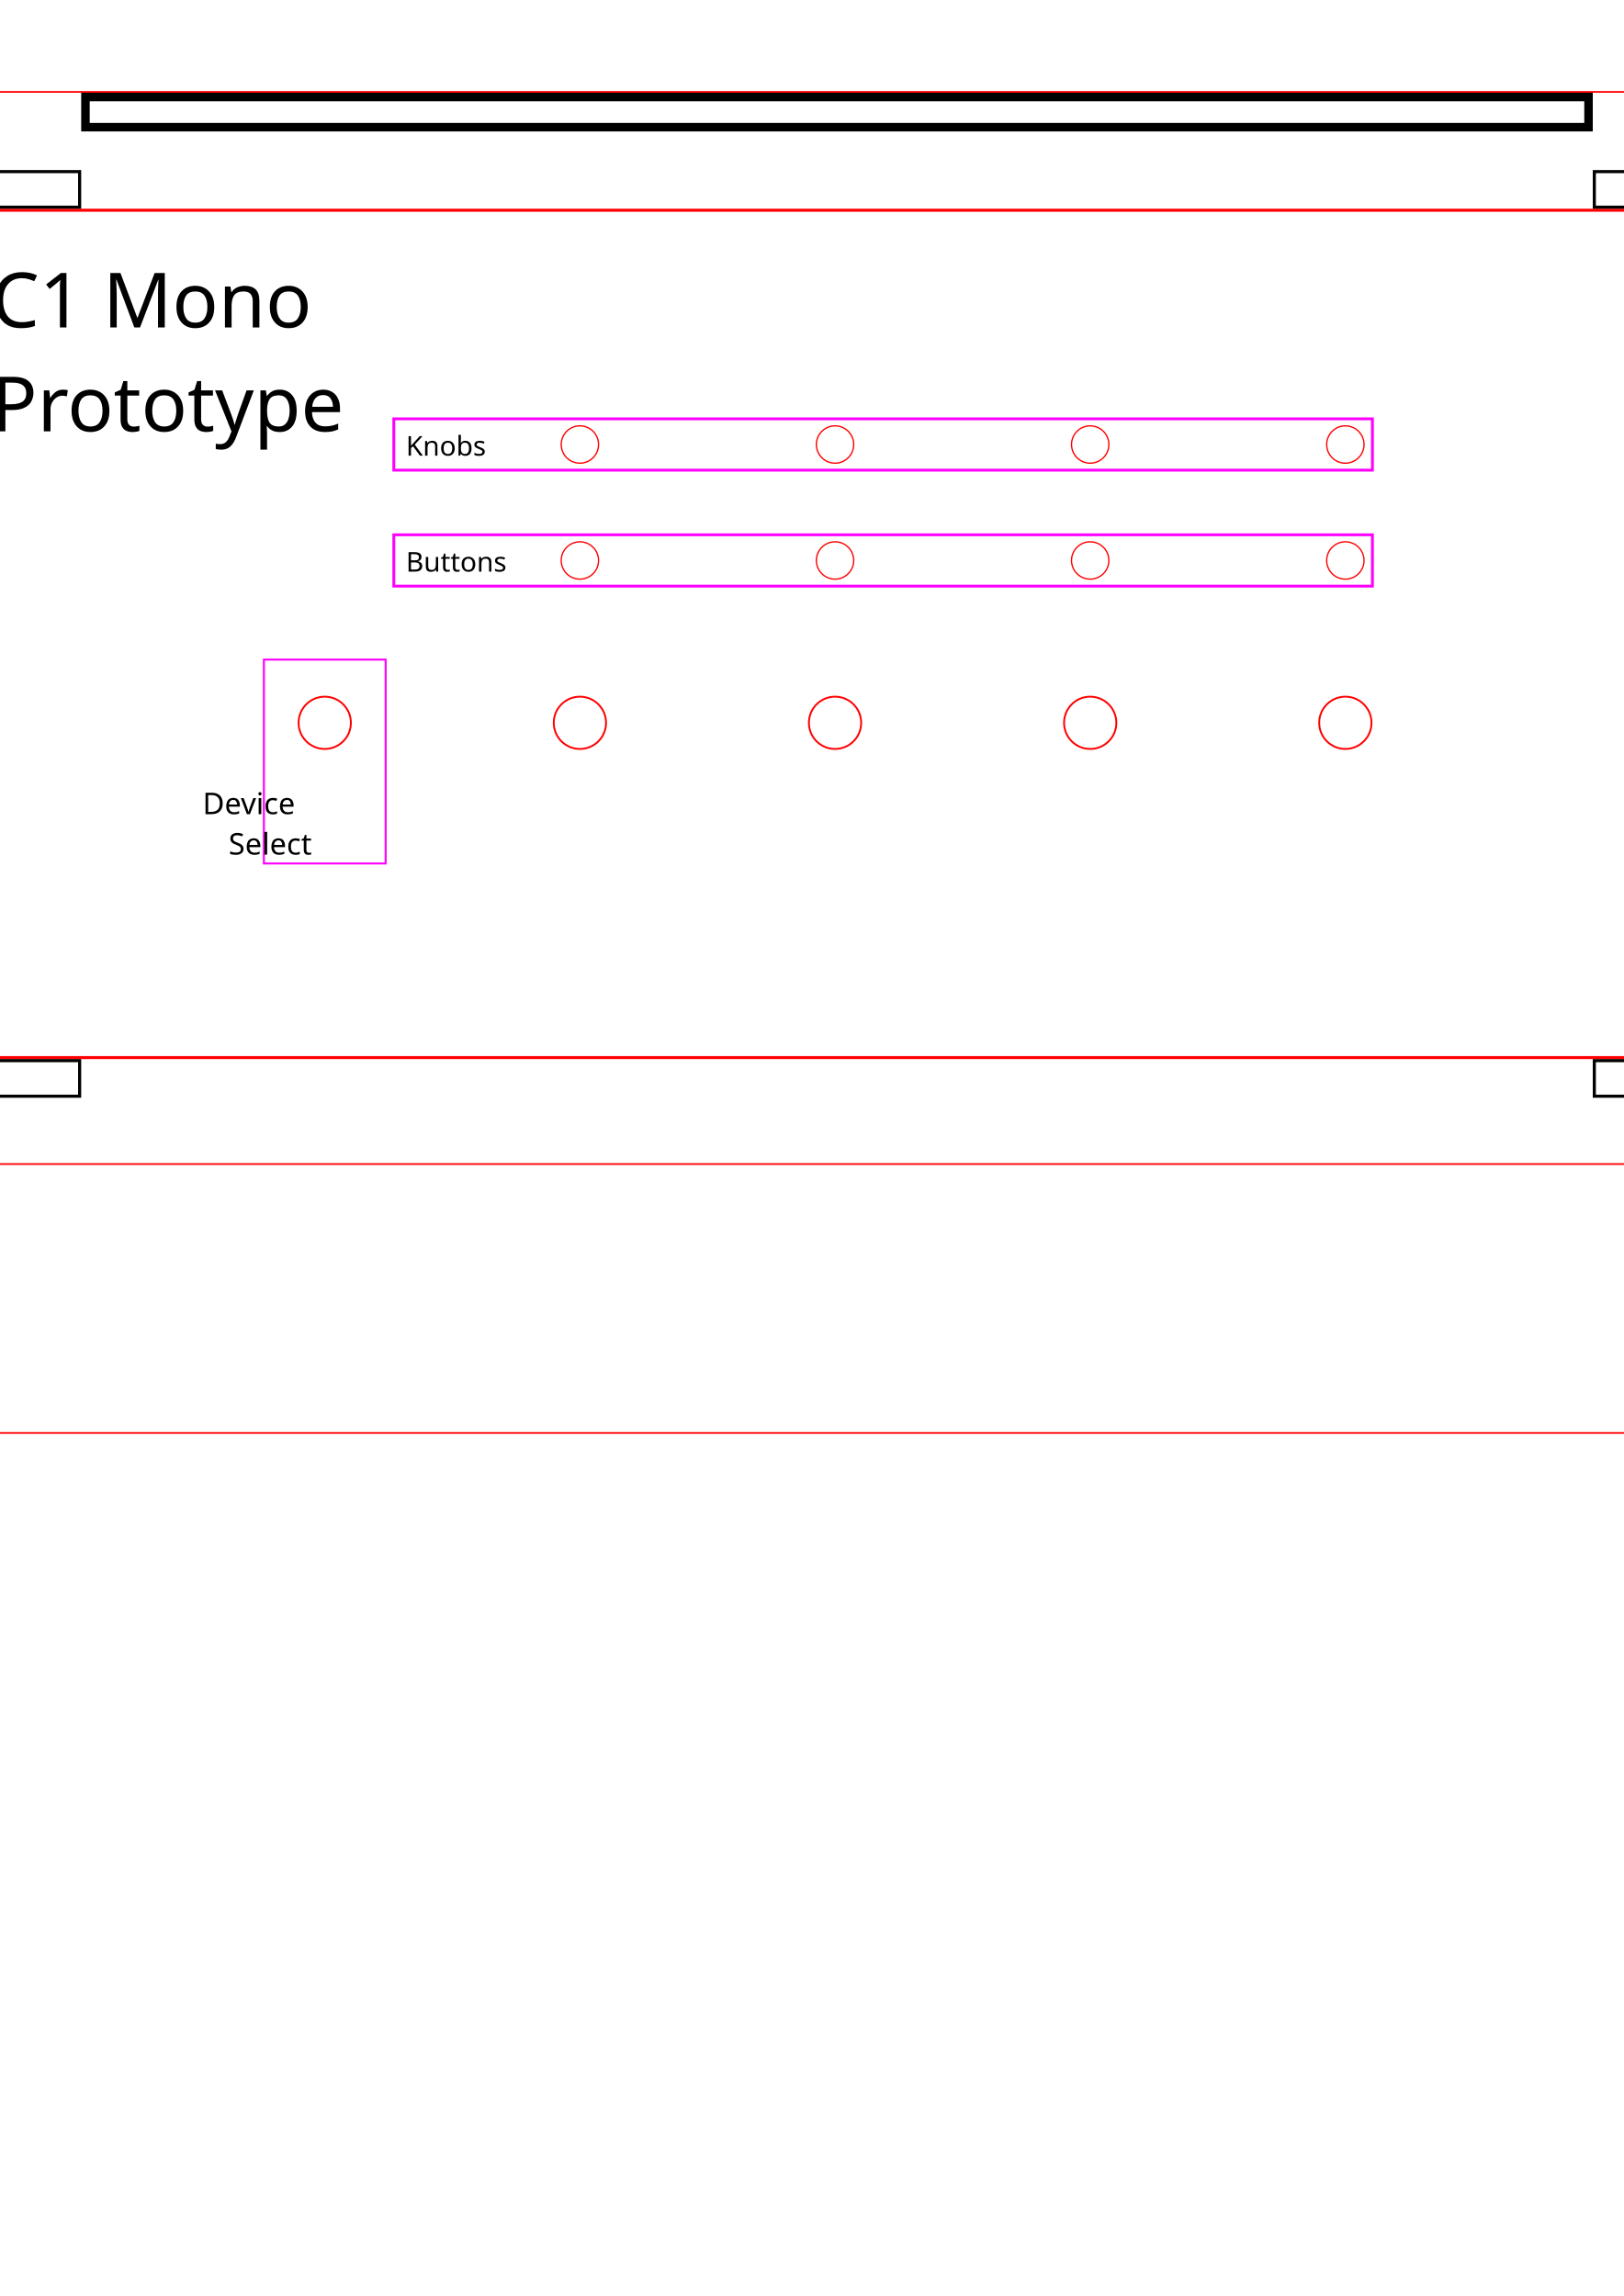
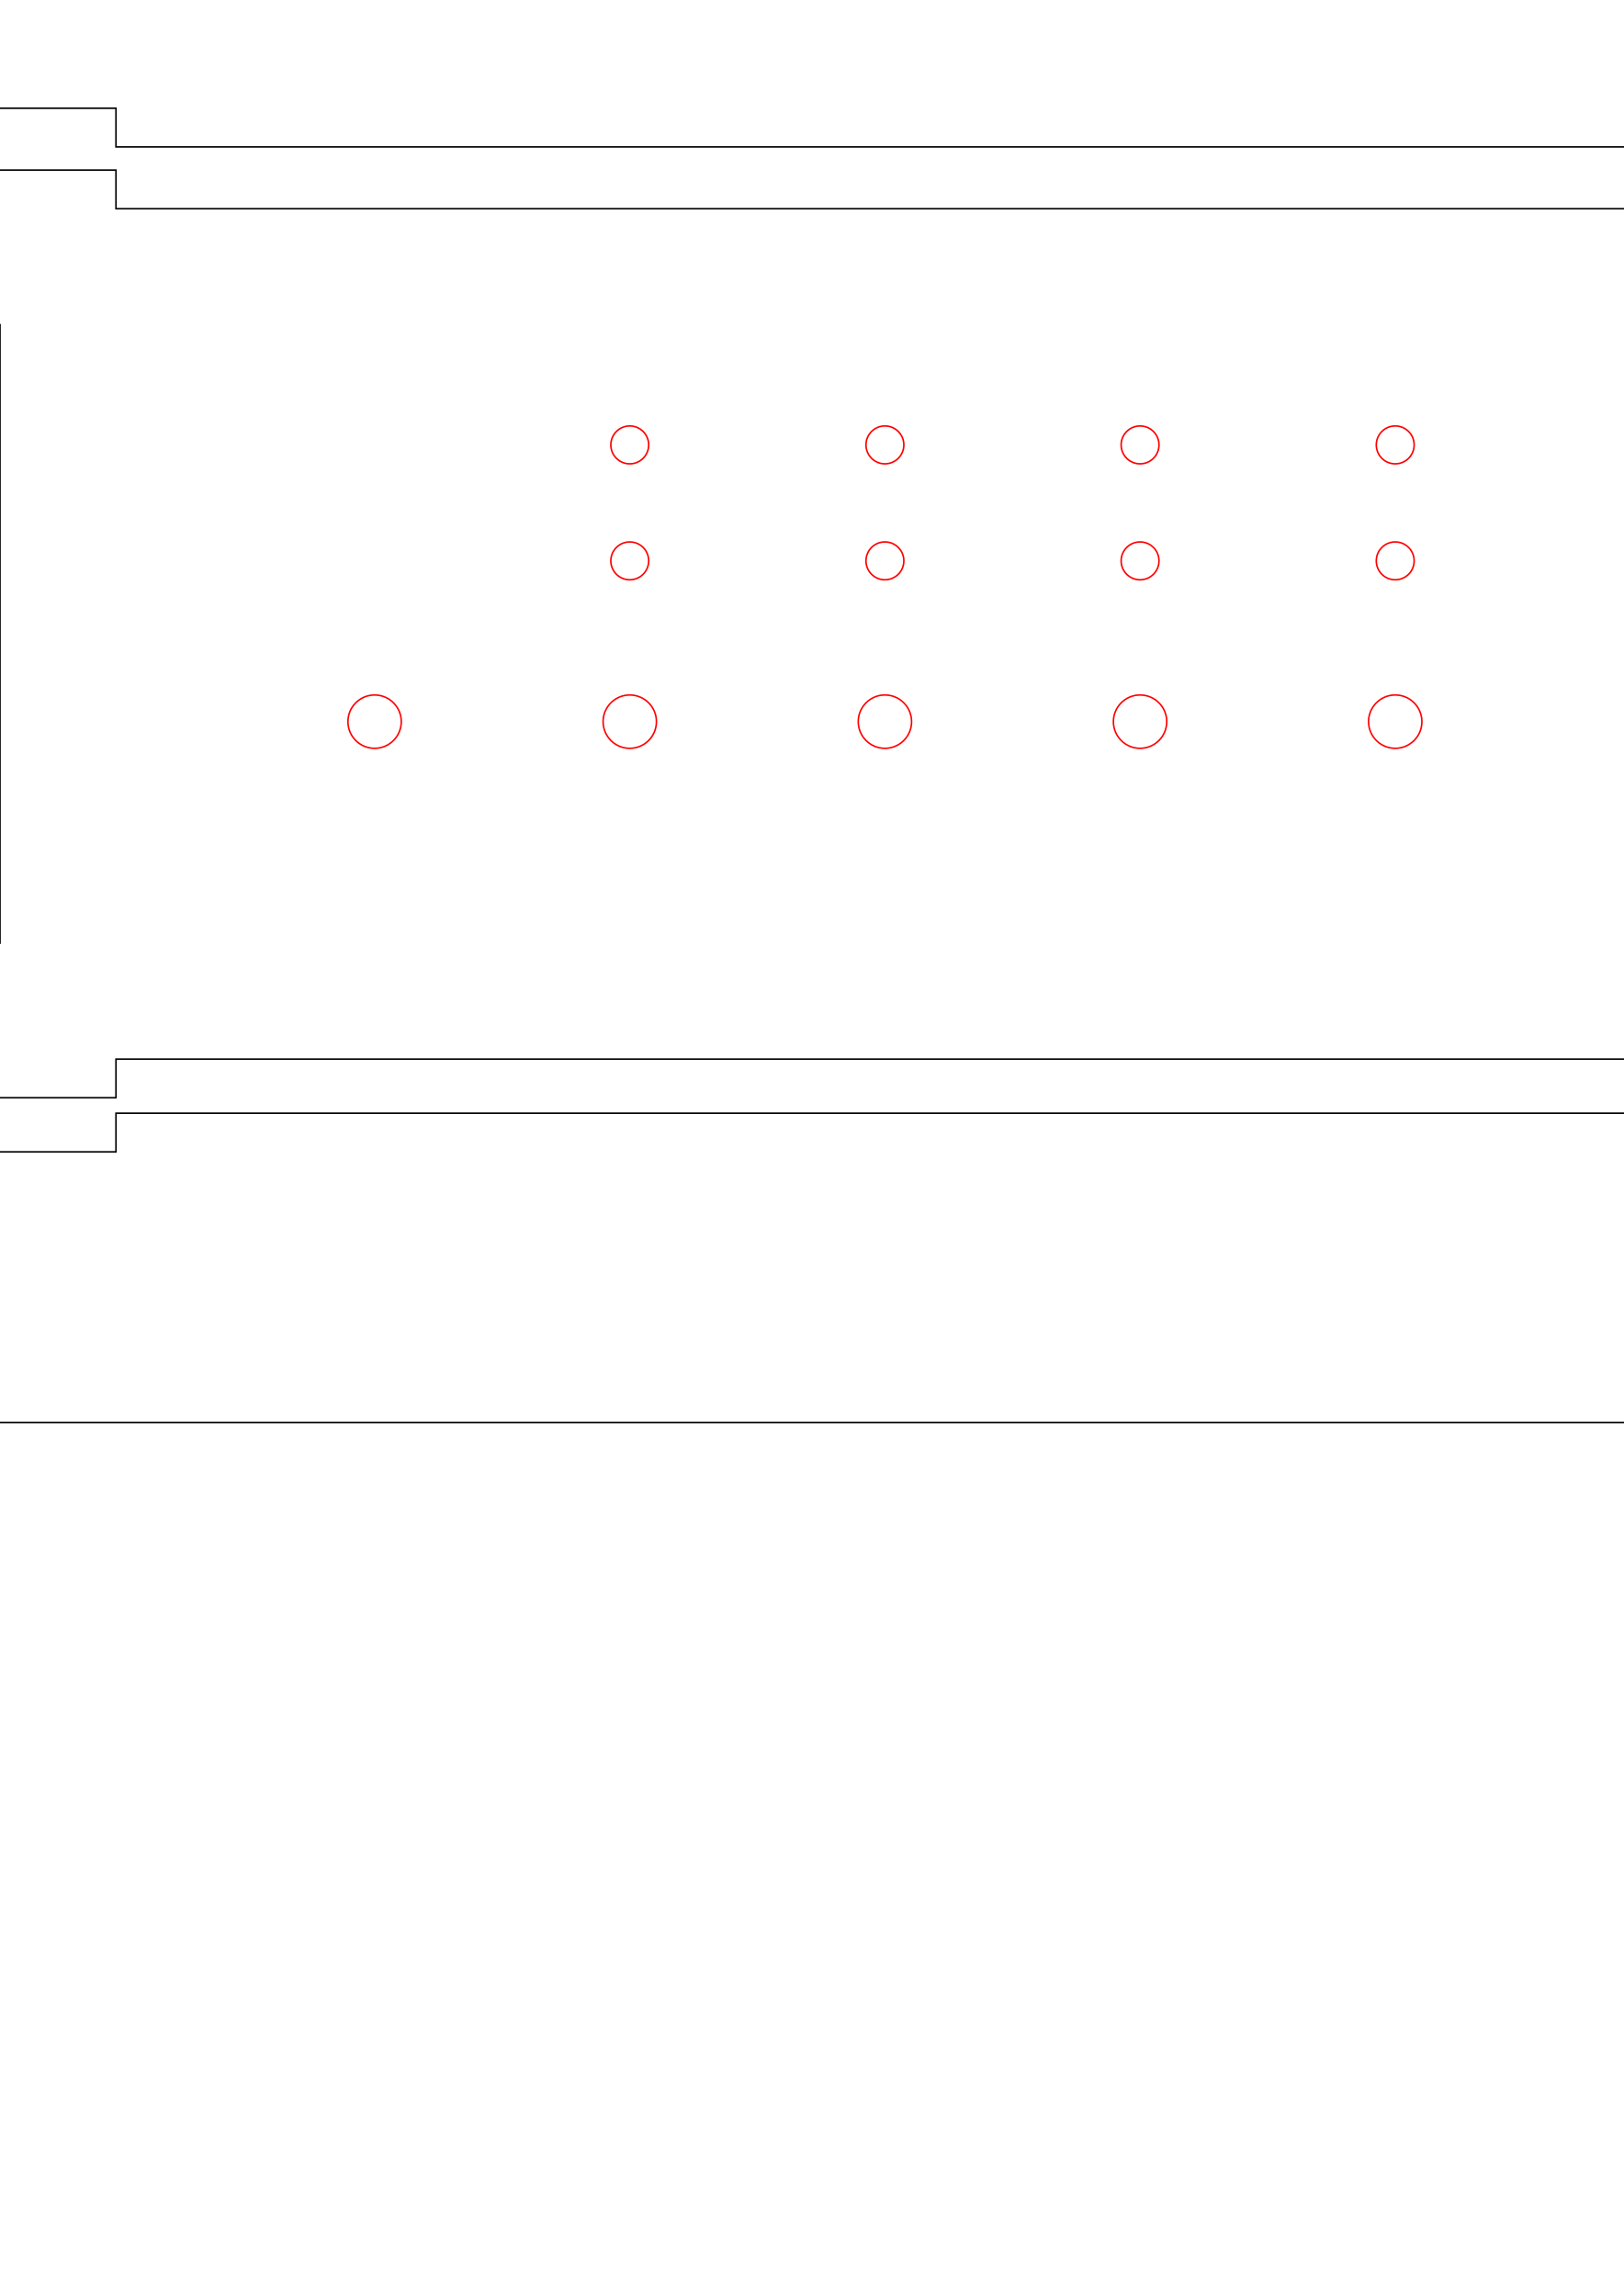
- <svg xmlns="http://www.w3.org/2000/svg" width="210mm" height="297mm" viewBox="0 0 210 297" version="1.1" id="svg8">
-   <defs id="defs2" />
-   <g id="layer2" style="display:inline">
-     <rect style="fill:none;stroke:#ff00fe;stroke-width:0.258;stroke-opacity:1" id="rect4599" width="15.75" height="26.375" x="34.129" y="85.321" />
-     <rect style="fill:none;stroke:#ff00fe;stroke-width:0.367;stroke-opacity:1" id="rect4599-7" width="126.569" height="6.638" x="50.931" y="69.179" />
-     <rect y="54.179" x="50.931" height="6.638" width="126.569" id="rect4861" style="fill:none;stroke:#ff00fe;stroke-width:0.367;stroke-opacity:1" />
-     <text xml:space="preserve" style="font-style:normal;font-weight:normal;font-size:3.528px;line-height:1.25;font-family:sans-serif;letter-spacing:0px;word-spacing:0px;fill:#000000;fill-opacity:1;stroke:none;stroke-width:0.265" x="52.5" y="73.94" id="text5006">
-       <tspan id="tspan5004" x="52.5" y="73.94" style="font-size:3.528px;stroke-width:0.265">Buttons</tspan>
+ <svg xmlns="http://www.w3.org/2000/svg" xmlns:xlink="http://www.w3.org/1999/xlink" width="210mm" height="297mm" viewBox="0 0 210 297" version="1.1" id="svg8">
+   <defs id="defs2">
+     <pattern xlink:href="#pattern5397" id="pattern5409" patternTransform="translate(1.698898,0.7540157)" />
+     <pattern patternUnits="userSpaceOnUse" width="905.197" height="453.543" patternTransform="matrix(0.2645833,0,0,0.2645833,-11.5,22)" id="pattern914">
+       <g id="g905" transform="matrix(3.779528,0,0,3.779528,43.46457,-83.1496)">
+         <path id="rect4863" d="M -6.306,27.194 H 222.806 V 136.806 H -6.306 Z" style="fill:none;stroke:#ff0000;stroke-width:0.389;stroke-opacity:1" />
+         <g id="g4674">
+           <path id="rect3743" d="m -11.301,22.199 h 21.601 v 4.601 h -21.601 z" style="fill:none;fill-opacity:1;fill-rule:evenodd;stroke:#000000;stroke-width:0.399px;stroke-linecap:butt;stroke-linejoin:miter;stroke-opacity:1" />
+           <g id="g4612">
+             <path id="rect3743-79" d="M 27.176,6.676 H 43.824 v 4.648 H 27.176 Z" style="display:inline;fill:none;fill-opacity:1;fill-rule:evenodd;stroke:#000000;stroke-width:0.352px;stroke-linecap:butt;stroke-linejoin:miter;stroke-opacity:1" transform="rotate(90)" />
+             <path id="rect3743-79-1" d="m 120.176,6.676 h 16.648 v 4.648 h -16.648 z" style="display:inline;fill:none;fill-opacity:1;fill-rule:evenodd;stroke:#000000;stroke-width:0.352px;stroke-linecap:butt;stroke-linejoin:miter;stroke-opacity:1" transform="rotate(90)" />
+           </g>
+           <g id="g4612-2" style="display:inline" transform="translate(234.5)">
+             <g id="g889">
+               <path id="rect3743-7" transform="matrix(0.2645833,0,0,0.2645833,-234.5,0)" style="color:#000000;font-style:normal;font-variant:normal;font-weight:normal;font-stretch:normal;font-size:medium;line-height:normal;font-family:sans-serif;font-variant-ligatures:normal;font-variant-position:normal;font-variant-caps:normal;font-variant-numeric:normal;font-variant-alternates:normal;font-feature-settings:normal;text-indent:0;text-align:start;text-decoration:none;text-decoration-line:none;text-decoration-style:solid;text-decoration-color:#000000;letter-spacing:normal;word-spacing:normal;text-transform:none;writing-mode:lr-tb;direction:ltr;text-orientation:mixed;dominant-baseline:auto;baseline-shift:baseline;text-anchor:start;white-space:normal;shape-padding:0;clip-rule:nonzero;display:inline;overflow:visible;visibility:visible;opacity:1;isolation:auto;mix-blend-mode:normal;color-interpolation:sRGB;color-interpolation-filters:linearRGB;solid-color:#000000;solid-opacity:1;vector-effect:none;fill:#000000;fill-opacity:1;fill-rule:evenodd;stroke:none;stroke-width:0.378;stroke-linecap:butt;stroke-linejoin:miter;stroke-miterlimit:4;stroke-dasharray:none;stroke-dashoffset:0;stroke-opacity:1;color-rendering:auto;image-rendering:auto;shape-rendering:auto;text-rendering:auto;enable-background:accumulate" d="m 842.834,102.047 v 64.252 h 18.898 V 102.047 83.15 h -83.15 v 0.752 18.145 h 64.252 m -62.746,-1.506 V 84.656 h 80.139 v 15.885 h -80.139 m 64.076,2.836 h 16.24 v 61.594 h -16.24 v -61.594" />
+             </g>
+             <path id="rect3743-79-1-3" d="m 120.176,6.676 h 16.648 v 4.648 h -16.648 z" style="display:inline;fill:none;fill-opacity:1;fill-rule:evenodd;stroke:#000000;stroke-width:0.352px;stroke-linecap:butt;stroke-linejoin:miter;stroke-opacity:1" transform="rotate(90)" />
+           </g>
+           <path id="rect3743-3" d="m -11.301,137.199 h 21.601 v 4.601 h -21.601 z" style="fill:none;fill-opacity:1;fill-rule:evenodd;stroke:#000000;stroke-width:0.399px;stroke-linecap:butt;stroke-linejoin:miter;stroke-opacity:1" />
+           <path id="rect3743-7-2" d="m 206.199,137.199 h 21.601 v 4.601 h -21.601 z" style="display:inline;fill:none;fill-opacity:1;fill-rule:evenodd;stroke:#000000;stroke-width:0.399px;stroke-linecap:butt;stroke-linejoin:miter;stroke-opacity:1" />
+         </g>
+       </g>
+     </pattern>
+     <pattern patternUnits="userSpaceOnUse" width="867.402" height="132.283" patternTransform="matrix(0.2645833,0,0,0.2645833,0.25,150)" id="pattern5389">
+       <path id="rect4865" d="M 0,0 V 0.413 132.283 H 867.402 V 0 Z M 0.827,0.827 H 866.575 V 131.457 H 0.827 Z" style="color:#000000;font-style:normal;font-variant:normal;font-weight:normal;font-stretch:normal;font-size:medium;line-height:normal;font-family:sans-serif;font-variant-ligatures:normal;font-variant-position:normal;font-variant-caps:normal;font-variant-numeric:normal;font-variant-alternates:normal;font-feature-settings:normal;text-indent:0;text-align:start;text-decoration:none;text-decoration-line:none;text-decoration-style:solid;text-decoration-color:#000000;letter-spacing:normal;word-spacing:normal;text-transform:none;writing-mode:lr-tb;direction:ltr;text-orientation:mixed;dominant-baseline:auto;baseline-shift:baseline;text-anchor:start;white-space:normal;shape-padding:0;clip-rule:nonzero;display:inline;overflow:visible;visibility:visible;opacity:1;isolation:auto;mix-blend-mode:normal;color-interpolation:sRGB;color-interpolation-filters:linearRGB;solid-color:#000000;solid-opacity:1;vector-effect:none;fill:#ff0000;fill-opacity:1;fill-rule:nonzero;stroke:none;stroke-width:0.828;stroke-linecap:butt;stroke-linejoin:miter;stroke-miterlimit:4;stroke-dasharray:none;stroke-dashoffset:0;stroke-opacity:1;color-rendering:auto;image-rendering:auto;shape-rendering:auto;text-rendering:auto;enable-background:accumulate" />
+     </pattern>
+     <pattern patternUnits="userSpaceOnUse" width="867.402" height="132.283" patternTransform="matrix(0.2645833,0,0,0.2645833,0.25,150)" id="pattern5397">
+       <path id="path5395" d="M 0,0 C 0,44.095 0,88.189 0,132.283 H 867.402 V 0 Z M 0.827,0.827 H 866.575 V 131.457 H 0.827 Z" style="color:#000000;font-style:normal;font-variant:normal;font-weight:normal;font-stretch:normal;font-size:medium;line-height:normal;font-family:sans-serif;font-variant-ligatures:normal;font-variant-position:normal;font-variant-caps:normal;font-variant-numeric:normal;font-variant-alternates:normal;font-feature-settings:normal;text-indent:0;text-align:start;text-decoration:none;text-decoration-line:none;text-decoration-style:solid;text-decoration-color:#000000;letter-spacing:normal;word-spacing:normal;text-transform:none;writing-mode:lr-tb;direction:ltr;text-orientation:mixed;dominant-baseline:auto;baseline-shift:baseline;text-anchor:start;white-space:normal;shape-padding:0;clip-rule:nonzero;display:inline;overflow:visible;visibility:visible;opacity:1;isolation:auto;mix-blend-mode:normal;color-interpolation:sRGB;color-interpolation-filters:linearRGB;solid-color:#000000;solid-opacity:1;vector-effect:none;fill:#ff0000;fill-opacity:1;fill-rule:nonzero;stroke:none;stroke-width:0.828;stroke-linecap:butt;stroke-linejoin:miter;stroke-miterlimit:4;stroke-dasharray:none;stroke-dashoffset:0;stroke-opacity:1;color-rendering:auto;image-rendering:auto;shape-rendering:auto;text-rendering:auto;enable-background:accumulate" />
+     </pattern>
+     <pattern patternUnits="userSpaceOnUse" width="869.854" height="133.792" patternTransform="matrix(0.2645833,0,0,0.2645833,-0.1995,149.8005)" id="pattern5406">
+       <path d="M 0.754,0.754 H 869.1 V 133.037 H 0.754 Z" style="fill:url(#pattern5409);stroke:#000000;stroke-width:1.508;stroke-miterlimit:4;stroke-dasharray:none;stroke-opacity:1" id="rect5400" />
+     </pattern>
+     <pattern patternUnits="userSpaceOnUse" width="867.402" height="132.283" patternTransform="matrix(0.2645833,0,0,0.2645833,-6.5,-23)" id="pattern5414">
+       <rect style="fill:none;stroke:#ff0000;stroke-width:0.828;stroke-opacity:1" id="rect4865-5" width="866.574" height="131.456" x="0.414" y="0.414" />
+     </pattern>
+     <pattern patternUnits="userSpaceOnUse" width="908.226" height="105.077" patternTransform="matrix(0.2645833,0,0,0.2645833,-5.150787,-10.65079)" id="pattern5428">
+       <rect y="0.57" x="0.57" height="103.937" width="907.087" id="rect5426" style="fill:none;stroke:#000000;stroke-width:1.14;stroke-miterlimit:4;stroke-dasharray:none;stroke-opacity:1" />
+     </pattern>
+   </defs>
+   <g id="layer2" style="display:none">
+     <rect style="fill:none;stroke:#ff00fe;stroke-width:0.258;stroke-opacity:1" id="rect4599" width="15.75" height="26.375" x="40.479" y="85.321" />
+     <text xml:space="preserve" style="font-style:normal;font-weight:normal;font-size:10.583px;line-height:1.25;font-family:sans-serif;letter-spacing:0px;word-spacing:0px;fill:#000000;fill-opacity:1;stroke:none;stroke-width:0.265" x="48.174" y="97.317" id="text4954">
+       <tspan id="tspan4952" x="48.174" y="97.317" style="font-size:3.881px;text-align:center;text-anchor:middle;stroke-width:0.265" dy="8">Device</tspan>
+       <tspan x="48.174" y="110.546" style="font-size:3.881px;text-align:center;text-anchor:middle;stroke-width:0.265" id="tspan4956">Select</tspan>
    </text>
-     <text xml:space="preserve" style="font-style:normal;font-weight:normal;font-size:3.528px;line-height:1.25;font-family:sans-serif;letter-spacing:0px;word-spacing:0px;fill:#000000;fill-opacity:1;stroke:none;stroke-width:0.265" x="52.5" y="58.94" id="text5010">
-       <tspan id="tspan5008" x="52.5" y="58.94" style="font-size:3.528px;stroke-width:0.265">Knobs</tspan>
-     </text>
-     <text xml:space="preserve" style="font-style:normal;font-weight:normal;font-size:10.583px;line-height:1.25;font-family:sans-serif;letter-spacing:0px;word-spacing:0px;fill:#000000;fill-opacity:1;stroke:none;stroke-width:0.265" x="41.824" y="97.317" id="text4954">
-       <tspan id="tspan4952" x="41.824" y="97.317" style="font-size:3.881px;text-align:center;text-anchor:middle;stroke-width:0.265" dy="8">Device</tspan>
-       <tspan x="41.824" y="110.546" style="font-size:3.881px;text-align:center;text-anchor:middle;stroke-width:0.265" id="tspan4956">Select</tspan>
-     </text>
-     <text xml:space="preserve" style="font-style:normal;font-weight:normal;font-size:10.583px;line-height:125%;font-family:sans-serif;letter-spacing:0px;word-spacing:0px;fill:#000000;fill-opacity:1;stroke:none;stroke-width:0.265px;stroke-linecap:butt;stroke-linejoin:miter;stroke-opacity:1" x="-1.147" y="42.362" id="text3735">
-       <tspan id="tspan3733" x="-1.147" y="42.362" style="font-size:9.878px;stroke-width:0.265px">C1 Mono</tspan>
-       <tspan x="-1.147" y="55.794" style="font-size:9.878px;stroke-width:0.265px" id="tspan3739">Prototype</tspan>
+     <text xml:space="preserve" style="font-style:normal;font-weight:normal;font-size:10.583px;line-height:125%;font-family:sans-serif;letter-spacing:0px;word-spacing:0px;fill:#000000;fill-opacity:1;stroke:none;stroke-width:0.265px;stroke-linecap:butt;stroke-linejoin:miter;stroke-opacity:1" x="45.822" y="42.896" id="text3735">
+       <tspan x="45.822" y="42.896" style="font-size:9.878px;stroke-width:0.265px" id="tspan3739">C1 Mono Prototype Case V1</tspan>
    </text>
  </g>
  <g id="layer1" style="display:inline">
-     <circle id="path3701-9" cx="42" cy="93.5" r="3.381" style="fill:none;stroke:#ff0000;stroke-width:0.239;stroke-opacity:1" />
-     <circle id="path3701" cx="75" cy="93.5" r="3.381" style="fill:none;stroke:#ff0000;stroke-width:0.239;stroke-opacity:1" />
-     <circle style="fill:none;stroke:#ff0000;stroke-width:0.17;stroke-opacity:1" cy="72.5" cx="75" id="circle4508" r="2.415" />
-     <circle style="fill:none;stroke:#ff0000;stroke-width:0.17;stroke-opacity:1" cy="-57.5" cx="75" id="circle4508-9" r="2.415" transform="scale(1,-1)" />
-     <circle id="path3701-4" cx="108" cy="93.5" r="3.381" style="fill:none;stroke:#ff0000;stroke-width:0.239;stroke-opacity:1" />
-     <circle style="fill:none;stroke:#ff0000;stroke-width:0.17;stroke-opacity:1" cy="72.5" cx="108" id="circle4508-7" r="2.415" />
-     <circle style="fill:none;stroke:#ff0000;stroke-width:0.17;stroke-opacity:1" cy="-57.5" cx="108" id="circle4508-9-9" r="2.415" transform="scale(1,-1)" />
-     <circle id="path3701-0" cx="141" cy="93.5" r="3.381" style="fill:none;stroke:#ff0000;stroke-width:0.239;stroke-opacity:1" />
-     <circle style="fill:none;stroke:#ff0000;stroke-width:0.17;stroke-opacity:1" cy="72.5" cx="141" id="circle4508-98" r="2.415" />
-     <circle style="fill:none;stroke:#ff0000;stroke-width:0.17;stroke-opacity:1" cy="-57.5" cx="141" id="circle4508-9-2" r="2.415" transform="scale(1,-1)" />
-     <circle id="path3701-46" cx="174" cy="93.5" r="3.381" style="fill:none;stroke:#ff0000;stroke-width:0.239;stroke-opacity:1" />
-     <circle style="fill:none;stroke:#ff0000;stroke-width:0.17;stroke-opacity:1" cy="72.5" cx="174" id="circle4508-94" r="2.415" />
-     <circle style="fill:none;stroke:#ff0000;stroke-width:0.17;stroke-opacity:1" cy="-57.5" cx="174" id="circle4508-9-98" r="2.415" transform="scale(1,-1)" />
+     <g id="g5496">
+       <path id="path3701-9" d="M 51.9,93.35 A 3.45,3.45 0 0 1 48.45,96.8 3.45,3.45 0 0 1 45,93.35 3.45,3.45 0 0 1 48.45,89.9 3.45,3.45 0 0 1 51.9,93.35 Z" style="fill:none;stroke:#ff0000;stroke-width:0.2;stroke-miterlimit:4;stroke-dasharray:none;stroke-opacity:1" />
+       <path id="path3701" d="M 84.9,93.35 A 3.45,3.45 0 0 1 81.45,96.8 3.45,3.45 0 0 1 78,93.35 3.45,3.45 0 0 1 81.45,89.9 3.45,3.45 0 0 1 84.9,93.35 Z" style="fill:none;stroke:#ff0000;stroke-width:0.2;stroke-miterlimit:4;stroke-dasharray:none;stroke-opacity:1" />
+       <path id="circle4508" d="m 83.899,72.55 a 2.449,2.449 0 0 1 -2.449,2.449 2.449,2.449 0 0 1 -2.449,-2.449 2.449,2.449 0 0 1 2.449,-2.449 2.449,2.449 0 0 1 2.449,2.449 z" style="fill:none;stroke:#ff0000;stroke-width:0.203;stroke-miterlimit:4;stroke-dasharray:none;stroke-opacity:1" />
+       <path id="circle4508-9" d="m 83.899,-57.55 a 2.449,2.449 0 0 1 -2.449,2.449 2.449,2.449 0 0 1 -2.449,-2.449 2.449,2.449 0 0 1 2.449,-2.449 2.449,2.449 0 0 1 2.449,2.449 z" style="fill:none;stroke:#ff0000;stroke-width:0.203;stroke-miterlimit:4;stroke-dasharray:none;stroke-opacity:1" transform="scale(1,-1)" />
+       <path id="path3701-4" d="M 117.9,93.35 A 3.45,3.45 0 0 1 114.45,96.8 3.45,3.45 0 0 1 111,93.35 3.45,3.45 0 0 1 114.45,89.9 3.45,3.45 0 0 1 117.9,93.35 Z" style="fill:none;stroke:#ff0000;stroke-width:0.2;stroke-miterlimit:4;stroke-dasharray:none;stroke-opacity:1" />
+       <path id="circle4508-7" d="m 116.899,72.55 a 2.449,2.449 0 0 1 -2.449,2.449 2.449,2.449 0 0 1 -2.449,-2.449 2.449,2.449 0 0 1 2.449,-2.449 2.449,2.449 0 0 1 2.449,2.449 z" style="fill:none;stroke:#ff0000;stroke-width:0.203;stroke-miterlimit:4;stroke-dasharray:none;stroke-opacity:1" />
+       <path id="circle4508-9-9" d="m 116.899,-57.55 a 2.449,2.449 0 0 1 -2.449,2.449 2.449,2.449 0 0 1 -2.449,-2.449 2.449,2.449 0 0 1 2.449,-2.449 2.449,2.449 0 0 1 2.449,2.449 z" style="fill:none;stroke:#ff0000;stroke-width:0.203;stroke-miterlimit:4;stroke-dasharray:none;stroke-opacity:1" transform="scale(1,-1)" />
+       <path id="path3701-0" d="M 150.9,93.35 A 3.45,3.45 0 0 1 147.45,96.8 3.45,3.45 0 0 1 144,93.35 3.45,3.45 0 0 1 147.45,89.9 3.45,3.45 0 0 1 150.9,93.35 Z" style="fill:none;stroke:#ff0000;stroke-width:0.2;stroke-miterlimit:4;stroke-dasharray:none;stroke-opacity:1" />
+       <path id="circle4508-98" d="m 149.899,72.55 a 2.449,2.449 0 0 1 -2.449,2.449 2.449,2.449 0 0 1 -2.449,-2.449 2.449,2.449 0 0 1 2.449,-2.449 2.449,2.449 0 0 1 2.449,2.449 z" style="fill:none;stroke:#ff0000;stroke-width:0.203;stroke-miterlimit:4;stroke-dasharray:none;stroke-opacity:1" />
+       <path id="circle4508-9-2" d="m 149.899,-57.55 a 2.449,2.449 0 0 1 -2.449,2.449 2.449,2.449 0 0 1 -2.449,-2.449 2.449,2.449 0 0 1 2.449,-2.449 2.449,2.449 0 0 1 2.449,2.449 z" style="fill:none;stroke:#ff0000;stroke-width:0.203;stroke-miterlimit:4;stroke-dasharray:none;stroke-opacity:1" transform="scale(1,-1)" />
+       <path id="path3701-46" d="m 183.9,93.35 a 3.45,3.45 0 0 1 -3.45,3.45 3.45,3.45 0 0 1 -3.45,-3.45 3.45,3.45 0 0 1 3.45,-3.45 3.45,3.45 0 0 1 3.45,3.45 z" style="fill:none;stroke:#ff0000;stroke-width:0.2;stroke-miterlimit:4;stroke-dasharray:none;stroke-opacity:1" />
+       <path id="circle4508-94" d="m 182.899,72.55 a 2.449,2.449 0 0 1 -2.449,2.449 2.449,2.449 0 0 1 -2.449,-2.449 2.449,2.449 0 0 1 2.449,-2.449 2.449,2.449 0 0 1 2.449,2.449 z" style="fill:none;stroke:#ff0000;stroke-width:0.203;stroke-miterlimit:4;stroke-dasharray:none;stroke-opacity:1" />
+       <path id="circle4508-9-98" d="m 182.899,-57.55 a 2.449,2.449 0 0 1 -2.449,2.449 2.449,2.449 0 0 1 -2.449,-2.449 2.449,2.449 0 0 1 2.449,-2.449 2.449,2.449 0 0 1 2.449,2.449 z" style="fill:none;stroke:#ff0000;stroke-width:0.203;stroke-miterlimit:4;stroke-dasharray:none;stroke-opacity:1" transform="scale(1,-1)" />
+     </g>
  </g>
  <g id="layer3" style="display:inline">
-     <rect style="fill:none;stroke:#ff0000;stroke-width:0.389;stroke-opacity:1" id="rect4863" width="229.111" height="109.611" x="-6.306" y="27.194" />
-     <rect y="150.576" x="-6.391" height="34.781" width="229.281" id="rect4865" style="fill:none;stroke:#ff0000;stroke-width:0.219;stroke-opacity:1" />
-     <rect y="-22.891" x="-6.391" height="34.781" width="229.281" id="rect4865-5" style="fill:none;stroke:#ff0000;stroke-width:0.219;stroke-opacity:1" />
-     <rect style="fill:none;stroke:#ff0000;stroke-width:0.152;stroke-opacity:1" id="rect4863-7" width="34.848" height="109.848" x="240.247" y="27.076" />
-     <rect style="fill:none;stroke:#ff0000;stroke-width:0.152;stroke-opacity:1" id="rect4863-7-5" width="34.848" height="109.848" x="-54.32" y="27.076" />
-     <rect style="display:inline;fill:none;fill-opacity:1;fill-rule:evenodd;stroke:#000000;stroke-width:1.101px;stroke-linecap:butt;stroke-linejoin:miter;stroke-opacity:1" id="rect3743-1" width="194.399" height="3.899" x="11.051" y="12.551" />
-     <g id="g4674">
-       <rect y="22.199" x="-11.301" height="4.601" width="21.601" id="rect3743" style="fill:none;fill-opacity:1;fill-rule:evenodd;stroke:#000000;stroke-width:0.399px;stroke-linecap:butt;stroke-linejoin:miter;stroke-opacity:1" />
-       <rect y="22.199" x="206.199" height="4.601" width="21.601" id="rect3743-7" style="display:inline;fill:none;fill-opacity:1;fill-rule:evenodd;stroke:#000000;stroke-width:0.399px;stroke-linecap:butt;stroke-linejoin:miter;stroke-opacity:1" />
-       <g id="g4612">
-         <rect style="display:inline;fill:none;fill-opacity:1;fill-rule:evenodd;stroke:#000000;stroke-width:0.352px;stroke-linecap:butt;stroke-linejoin:miter;stroke-opacity:1" id="rect3743-79" width="16.648" height="4.648" x="27.176" y="6.676" transform="rotate(90)" />
-         <rect style="display:inline;fill:none;fill-opacity:1;fill-rule:evenodd;stroke:#000000;stroke-width:0.352px;stroke-linecap:butt;stroke-linejoin:miter;stroke-opacity:1" id="rect3743-79-1" width="16.648" height="4.648" x="120.176" y="6.676" transform="rotate(90)" />
-       </g>
-       <g id="g4612-2" style="display:inline" transform="translate(234.5)">
-         <rect style="display:inline;fill:none;fill-opacity:1;fill-rule:evenodd;stroke:#000000;stroke-width:0.352px;stroke-linecap:butt;stroke-linejoin:miter;stroke-opacity:1" id="rect3743-79-7" width="16.648" height="4.648" x="27.176" y="6.676" transform="rotate(90)" />
-         <rect style="display:inline;fill:none;fill-opacity:1;fill-rule:evenodd;stroke:#000000;stroke-width:0.352px;stroke-linecap:butt;stroke-linejoin:miter;stroke-opacity:1" id="rect3743-79-1-3" width="16.648" height="4.648" x="120.176" y="6.676" transform="rotate(90)" />
-       </g>
-       <rect y="137.199" x="-11.301" height="4.601" width="21.601" id="rect3743-3" style="fill:none;fill-opacity:1;fill-rule:evenodd;stroke:#000000;stroke-width:0.399px;stroke-linecap:butt;stroke-linejoin:miter;stroke-opacity:1" />
-       <rect y="137.199" x="206.199" height="4.601" width="21.601" id="rect3743-7-2" style="display:inline;fill:none;fill-opacity:1;fill-rule:evenodd;stroke:#000000;stroke-width:0.399px;stroke-linecap:butt;stroke-linejoin:miter;stroke-opacity:1" />
+     <path style="fill:none;stroke:none;stroke-width:0.399;stroke-miterlimit:4;stroke-dasharray:none" d="m 0.25,150 h 229.5 v 35 H 0.25 Z" id="rect5392" />
+     <path style="fill:none;stroke:#000000;stroke-width:0.2;stroke-miterlimit:4;stroke-dasharray:none;stroke-opacity:1" d="m -42.8,27 h 30 v 15 h 5 v 80 H -12.8 v 15 h -30 z" id="rect4863-7-5" />
+     <g id="g1660" />
+     <g transform="translate(234.5)" style="display:inline" id="g1668">
+       <g id="g1664" />
    </g>
+     <path d="m -5,22 h 20 v 5 h 200 v -5 h 20 v 20 h -5 v 80 H 235 v 20 h -20 v -5 H 15 v 5 H -5 V 122 H 1.482e-4 V 42 H -5 Z" style="display:inline;fill:none;fill-opacity:1;fill-rule:evenodd;stroke:#000000;stroke-width:0.2;stroke-linecap:butt;stroke-linejoin:miter;stroke-miterlimit:4;stroke-dasharray:none;stroke-opacity:1" id="path1672" />
+     <path style="fill:none;stroke:none" d="M -5.151,-10.651 H 235.151 V 17.151 H -5.151 Z" id="rect5431" />
+     <path style="fill:none;stroke:#000000;stroke-width:0.2;stroke-miterlimit:4;stroke-dasharray:none;stroke-opacity:1" d="m -5,-21 h 240 v 35 H 215 V 19 H 15 V 14 H -5 Z" id="rect5434" />
+     <path style="display:inline;fill:none;stroke:#000000;stroke-width:0.2;stroke-miterlimit:4;stroke-dasharray:none;stroke-opacity:1" d="m -5,184 h 240 v -35 h -20 v -5 H 15 V 149 H -5 Z" id="rect5434-0" />
+     <path style="display:inline;fill:none;stroke:#000000;stroke-width:0.2;stroke-miterlimit:4;stroke-dasharray:none;stroke-opacity:1" d="m 273,27 h -30 v 15 h -5 V 122 h 5 v 15 h 30 z" id="rect4863-7-5-8" />
  </g>
  <g id="layer4" style="display:none">
-     <circle style="fill:none;stroke:#00ff00;stroke-width:0.311;stroke-opacity:1" id="path4958" cx="41.931" cy="93.533" r="7.345" />
-     <circle style="fill:none;stroke:#00ff00;stroke-width:0.311;stroke-opacity:1" id="path4958-0" cx="75" cy="93.533" r="7.345" />
-     <circle r="7.345" cy="93.533" cx="107.796" id="circle4977" style="fill:none;stroke:#00ff00;stroke-width:0.311;stroke-opacity:1" />
-     <circle style="fill:none;stroke:#00ff00;stroke-width:0.311;stroke-opacity:1" id="path4958-0-3" cx="140.855" cy="93.533" r="7.345" />
-     <circle r="7.345" cy="93.8" cx="173.908" id="circle4977-7" style="fill:none;stroke:#00ff00;stroke-width:0.311;stroke-opacity:1" />
+     <circle style="fill:none;stroke:#00ff00;stroke-width:0.311;stroke-opacity:1" id="path4958" cx="48.281" cy="93.533" r="7.345" />
+     <circle style="fill:none;stroke:#00ff00;stroke-width:0.311;stroke-opacity:1" id="path4958-0" cx="81.35" cy="93.533" r="7.345" />
+     <circle r="7.345" cy="93.533" cx="114.146" id="circle4977" style="fill:none;stroke:#00ff00;stroke-width:0.311;stroke-opacity:1" />
+     <circle style="fill:none;stroke:#00ff00;stroke-width:0.311;stroke-opacity:1" id="path4958-0-3" cx="147.205" cy="93.533" r="7.345" />
+     <circle r="7.345" cy="93.8" cx="180.258" id="circle4977-7" style="fill:none;stroke:#00ff00;stroke-width:0.311;stroke-opacity:1" />
  </g>
</svg>
